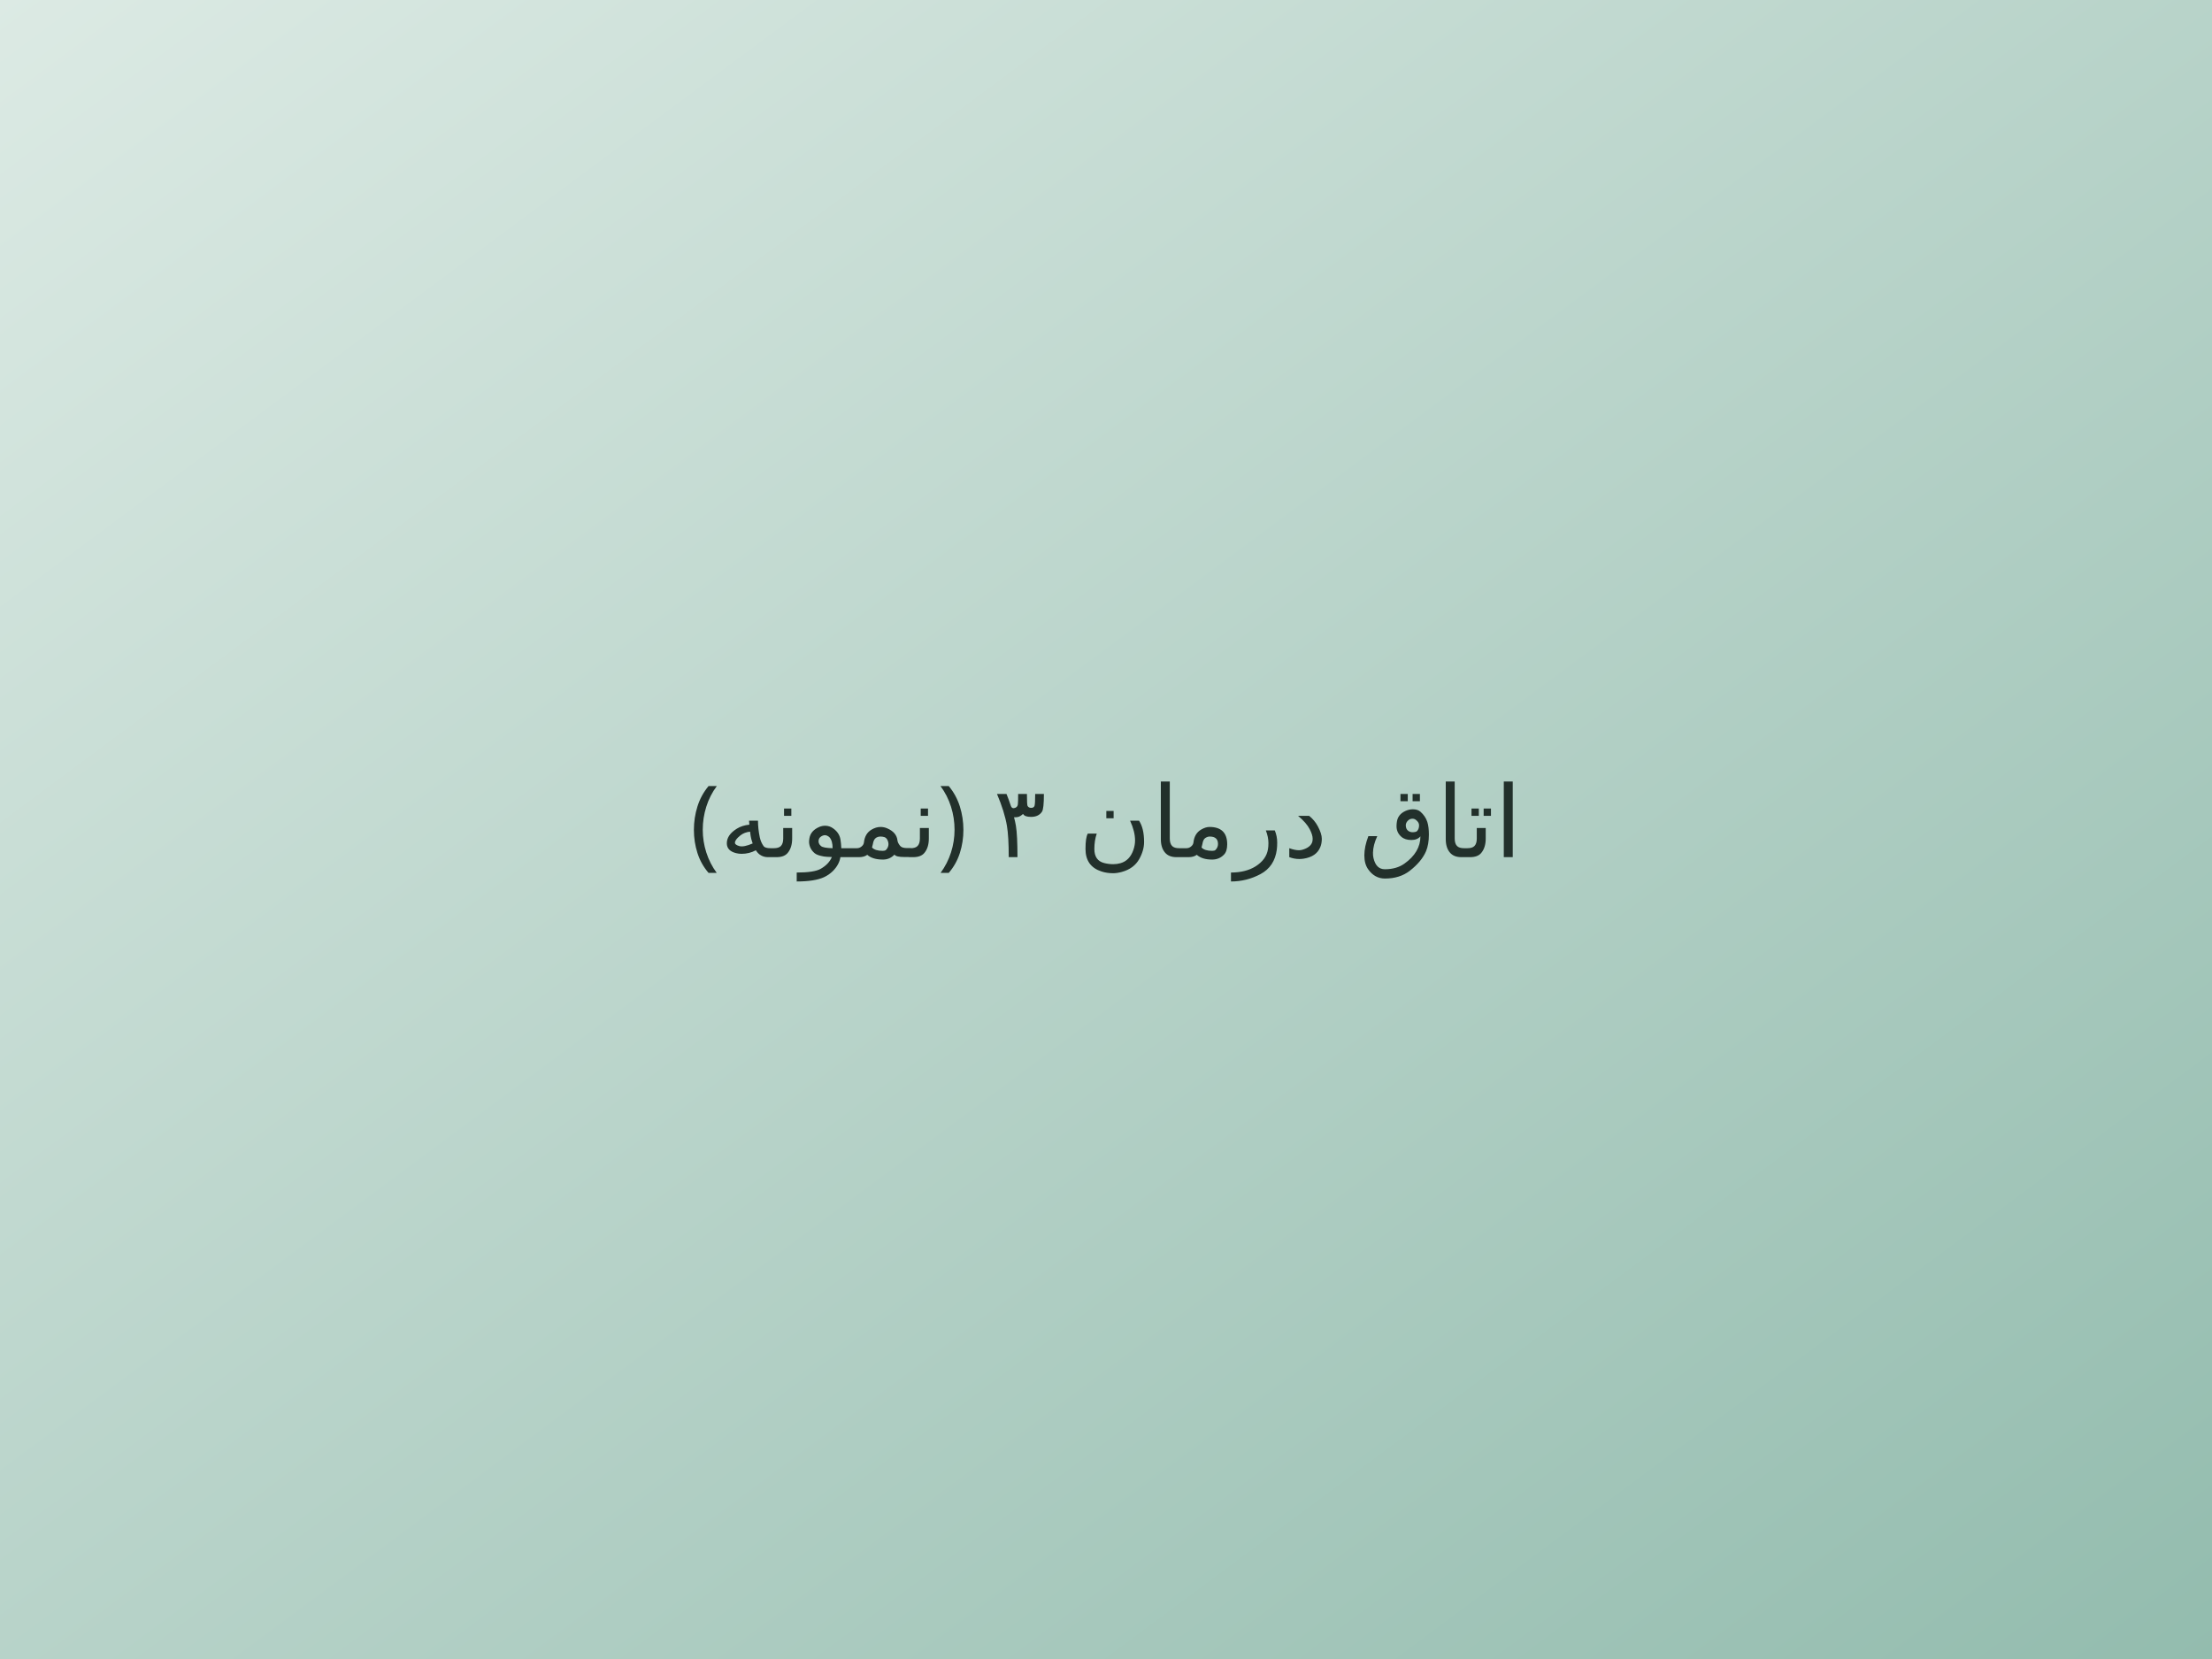
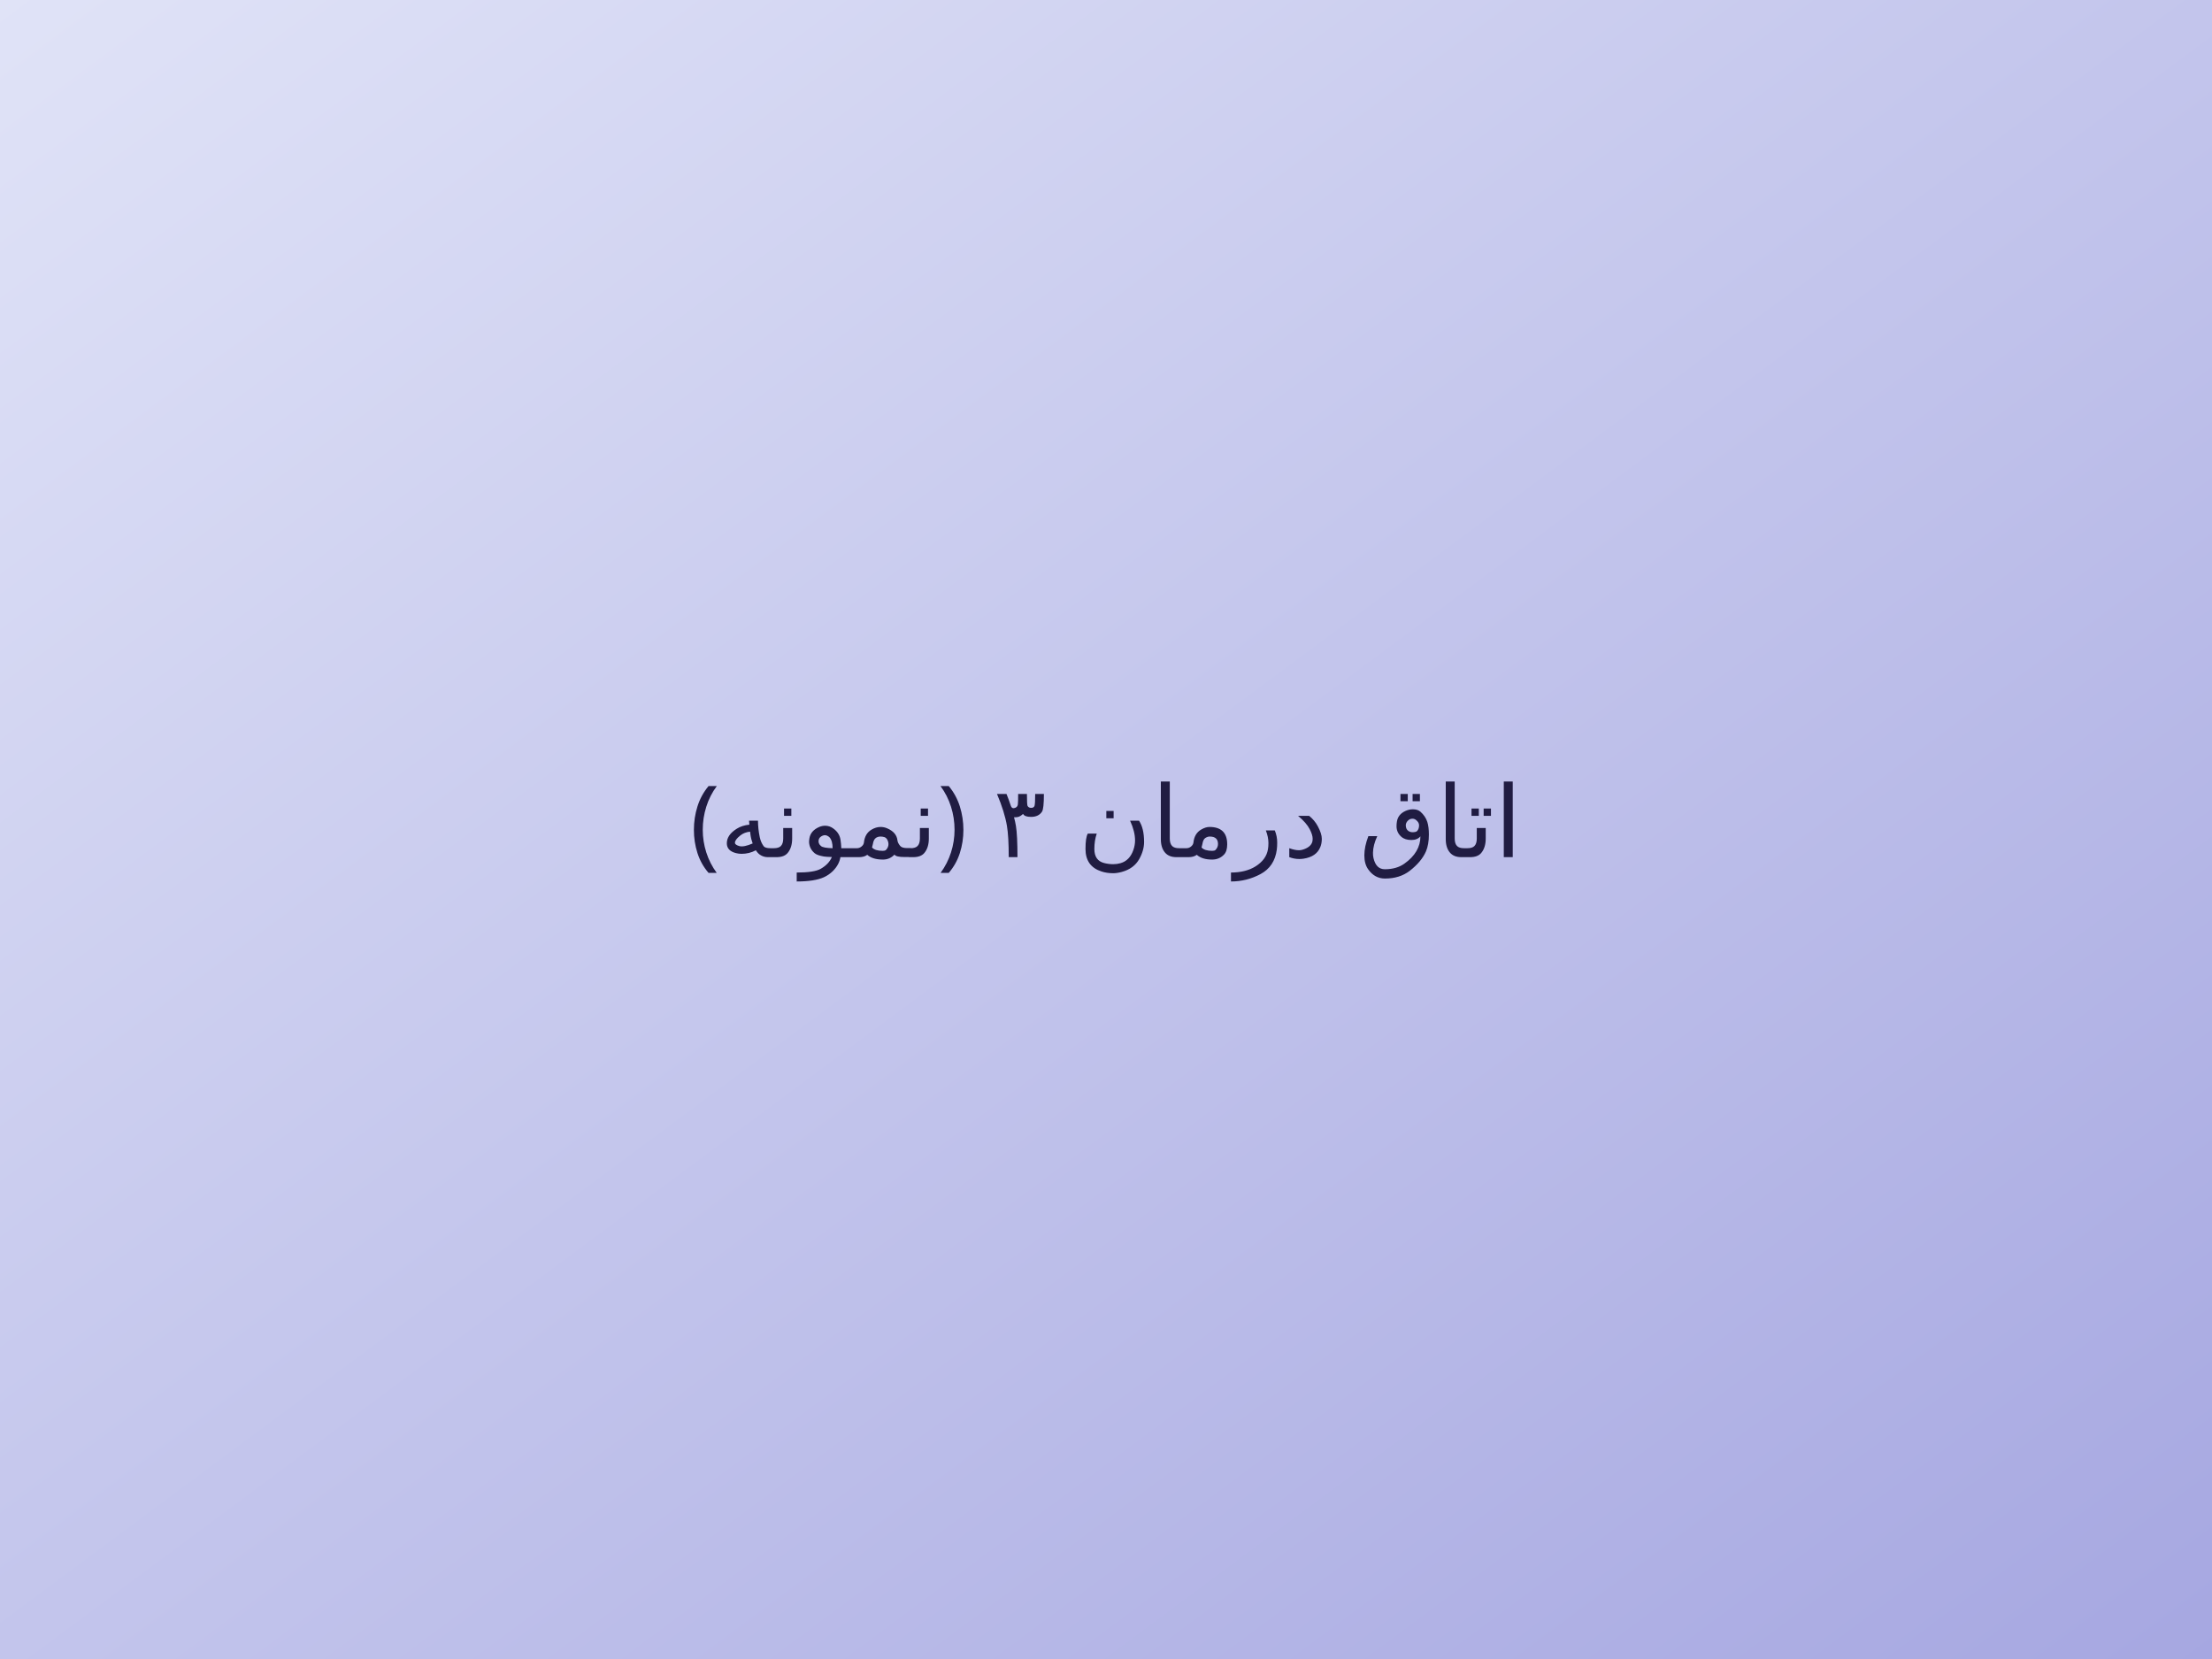
<svg xmlns="http://www.w3.org/2000/svg" viewBox="0 0 800 600" width="800" height="600" role="img" aria-label="اتاق درمان ۳ (نمونه)">
  <defs>
    <linearGradient id="g" x1="0" y1="0" x2="1" y2="1">
-       <stop offset="0" stop-color="#dceae4" />
-       <stop offset="1" stop-color="#93bcae" />
+       <stop offset="0" stop-color="#e0e3f7" />
+       <stop offset="1" stop-color="#a6a7e1" />
    </linearGradient>
  </defs>
  <rect width="800" height="600" fill="url(#g)" />
-   <text x="400" y="310" font-family="Tahoma, sans-serif" font-size="36" fill="#22302b" text-anchor="middle">اتاق درمان ۳ (نمونه)</text>
+   <text x="400" y="310" font-family="Tahoma, sans-serif" font-size="36" fill="#201c42" text-anchor="middle">اتاق درمان ۳ (نمونه)</text>
</svg>
